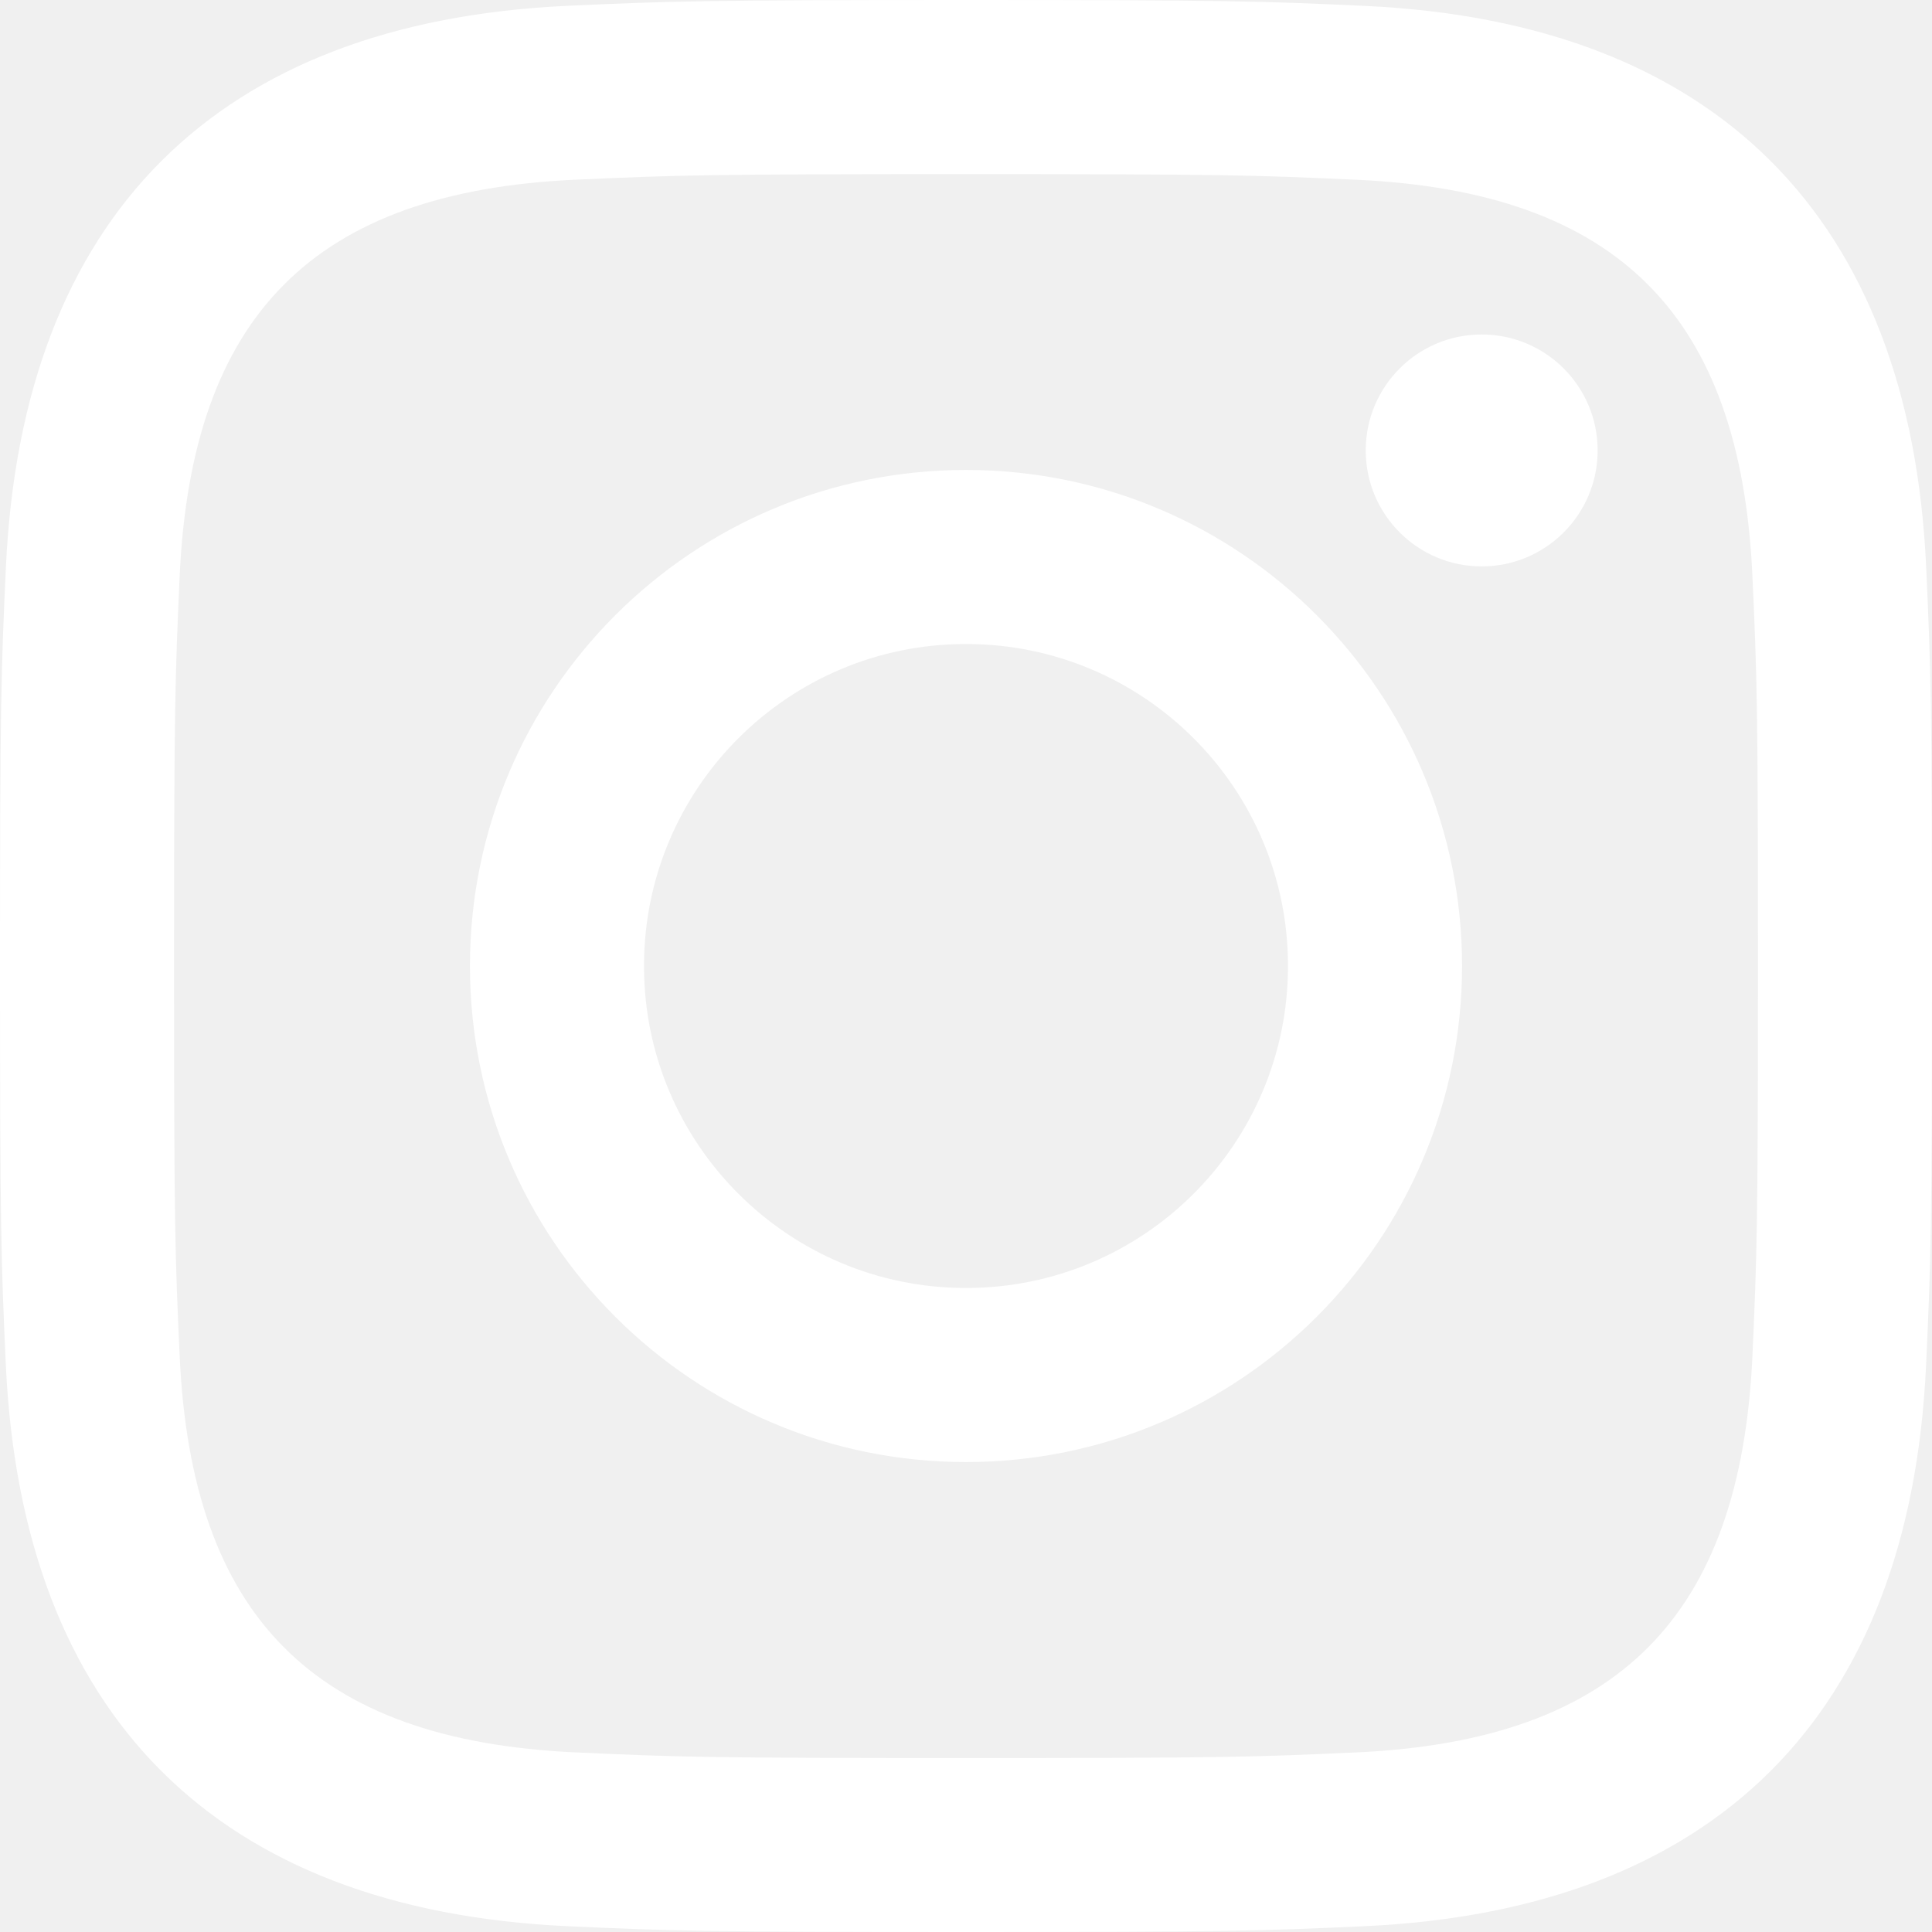
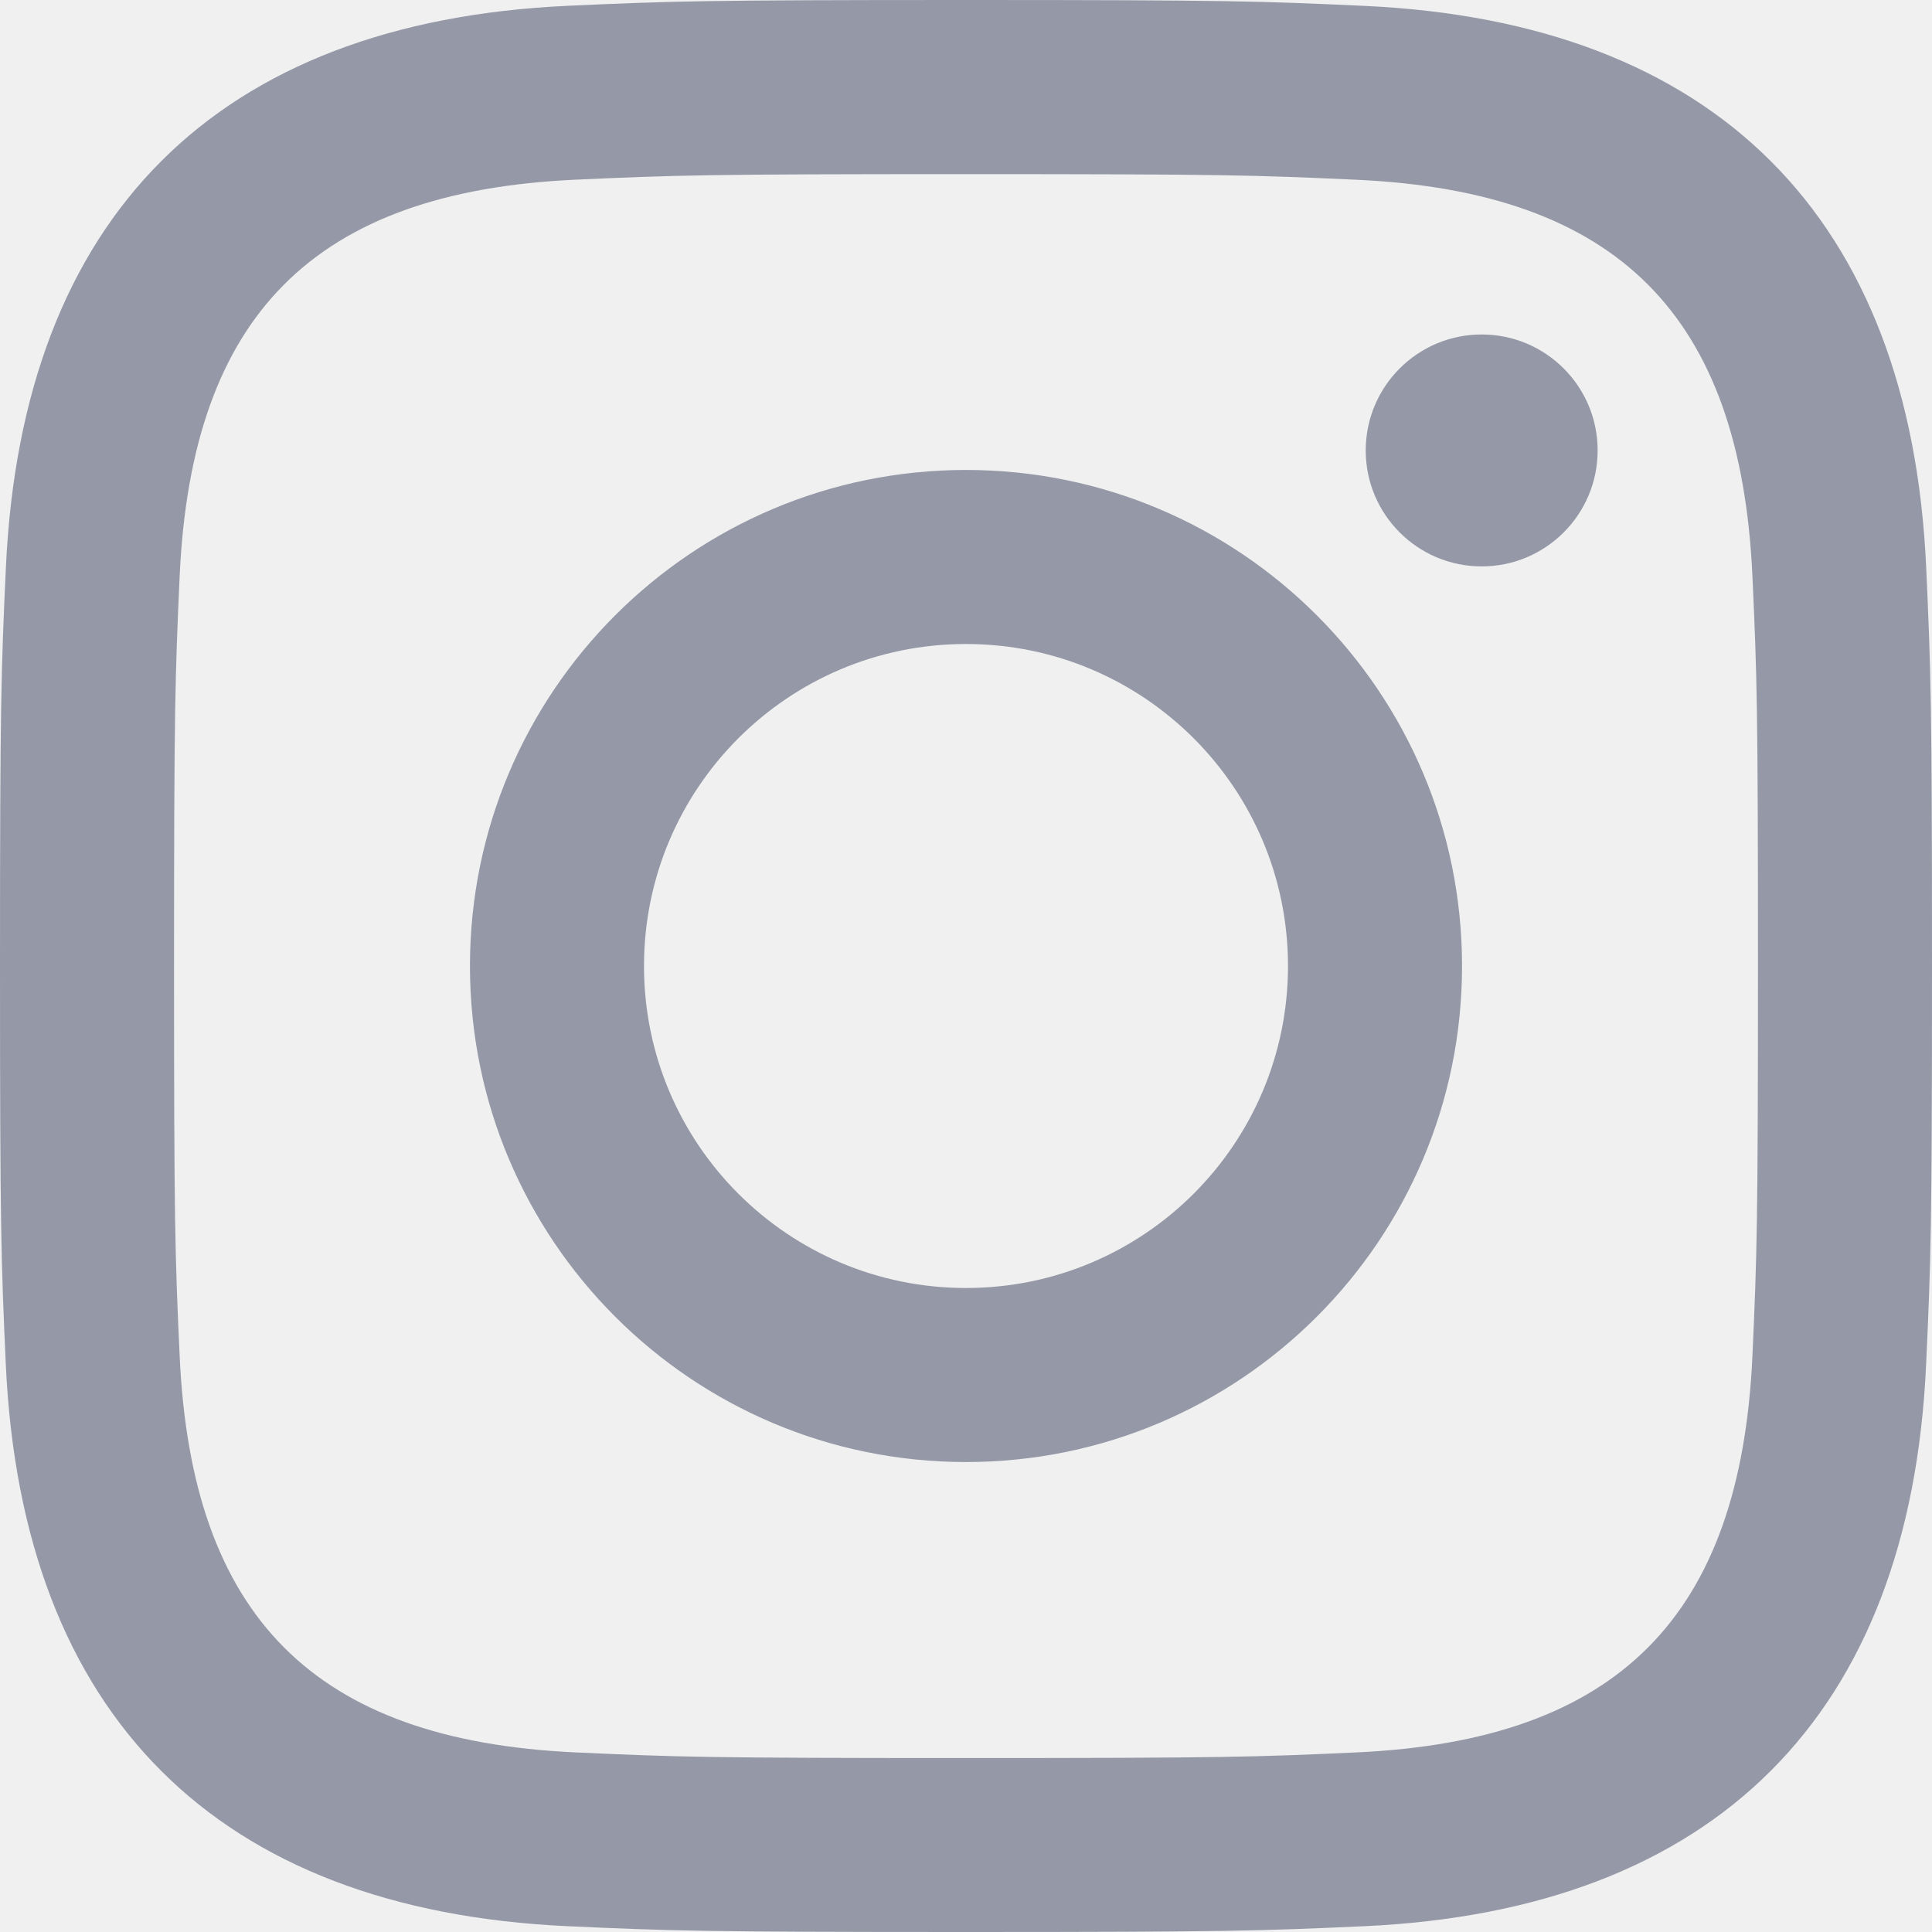
<svg xmlns="http://www.w3.org/2000/svg" width="24" height="24">
-   <path fill="#FFF" d="M12 2.163c3.204 0 3.584.012 4.85.07 3.252.148 4.771 1.691 4.919 4.919.058 1.265.069 1.645.069 4.849 0 3.205-.012 3.584-.069 4.849-.149 3.225-1.664 4.771-4.919 4.919-1.266.058-1.644.07-4.85.07-3.204 0-3.584-.012-4.849-.07-3.26-.149-4.771-1.699-4.919-4.92-.058-1.265-.07-1.644-.07-4.849 0-3.204.013-3.583.07-4.849.149-3.227 1.664-4.771 4.919-4.919 1.266-.057 1.645-.069 4.849-.069zM12 0C8.741 0 8.333.014 7.053.072 2.695.272.273 2.69.073 7.052.014 8.333 0 8.741 0 12c0 3.259.014 3.668.072 4.948.2 4.358 2.618 6.78 6.98 6.98C8.333 23.986 8.741 24 12 24c3.259 0 3.668-.014 4.948-.072 4.354-.2 6.782-2.618 6.979-6.98.059-1.28.073-1.689.073-4.948 0-3.259-.014-3.667-.072-4.947-.196-4.354-2.617-6.78-6.979-6.98C15.668.014 15.259 0 12 0zm0 5.838a6.162 6.162 0 100 12.324 6.162 6.162 0 000-12.324zM12 16a4 4 0 110-8 4 4 0 010 8zm6.406-11.845a1.44 1.44 0 100 2.881 1.44 1.44 0 000-2.881z" />
+   <path fill="#9598A7" d="M12 2.163c3.204 0 3.584.012 4.85.07 3.252.148 4.771 1.691 4.919 4.919.058 1.265.069 1.645.069 4.849 0 3.205-.012 3.584-.069 4.849-.149 3.225-1.664 4.771-4.919 4.919-1.266.058-1.644.07-4.85.07-3.204 0-3.584-.012-4.849-.07-3.26-.149-4.771-1.699-4.919-4.92-.058-1.265-.07-1.644-.07-4.849 0-3.204.013-3.583.07-4.849.149-3.227 1.664-4.771 4.919-4.919 1.266-.057 1.645-.069 4.849-.069zM12 0C8.741 0 8.333.014 7.053.072 2.695.272.273 2.69.073 7.052.014 8.333 0 8.741 0 12c0 3.259.014 3.668.072 4.948.2 4.358 2.618 6.78 6.98 6.98C8.333 23.986 8.741 24 12 24c3.259 0 3.668-.014 4.948-.072 4.354-.2 6.782-2.618 6.979-6.98.059-1.28.073-1.689.073-4.948 0-3.259-.014-3.667-.072-4.947-.196-4.354-2.617-6.78-6.979-6.98C15.668.014 15.259 0 12 0zm0 5.838a6.162 6.162 0 100 12.324 6.162 6.162 0 000-12.324zM12 16a4 4 0 110-8 4 4 0 010 8zm6.406-11.845a1.44 1.44 0 100 2.881 1.44 1.44 0 000-2.881z" />
</svg>
